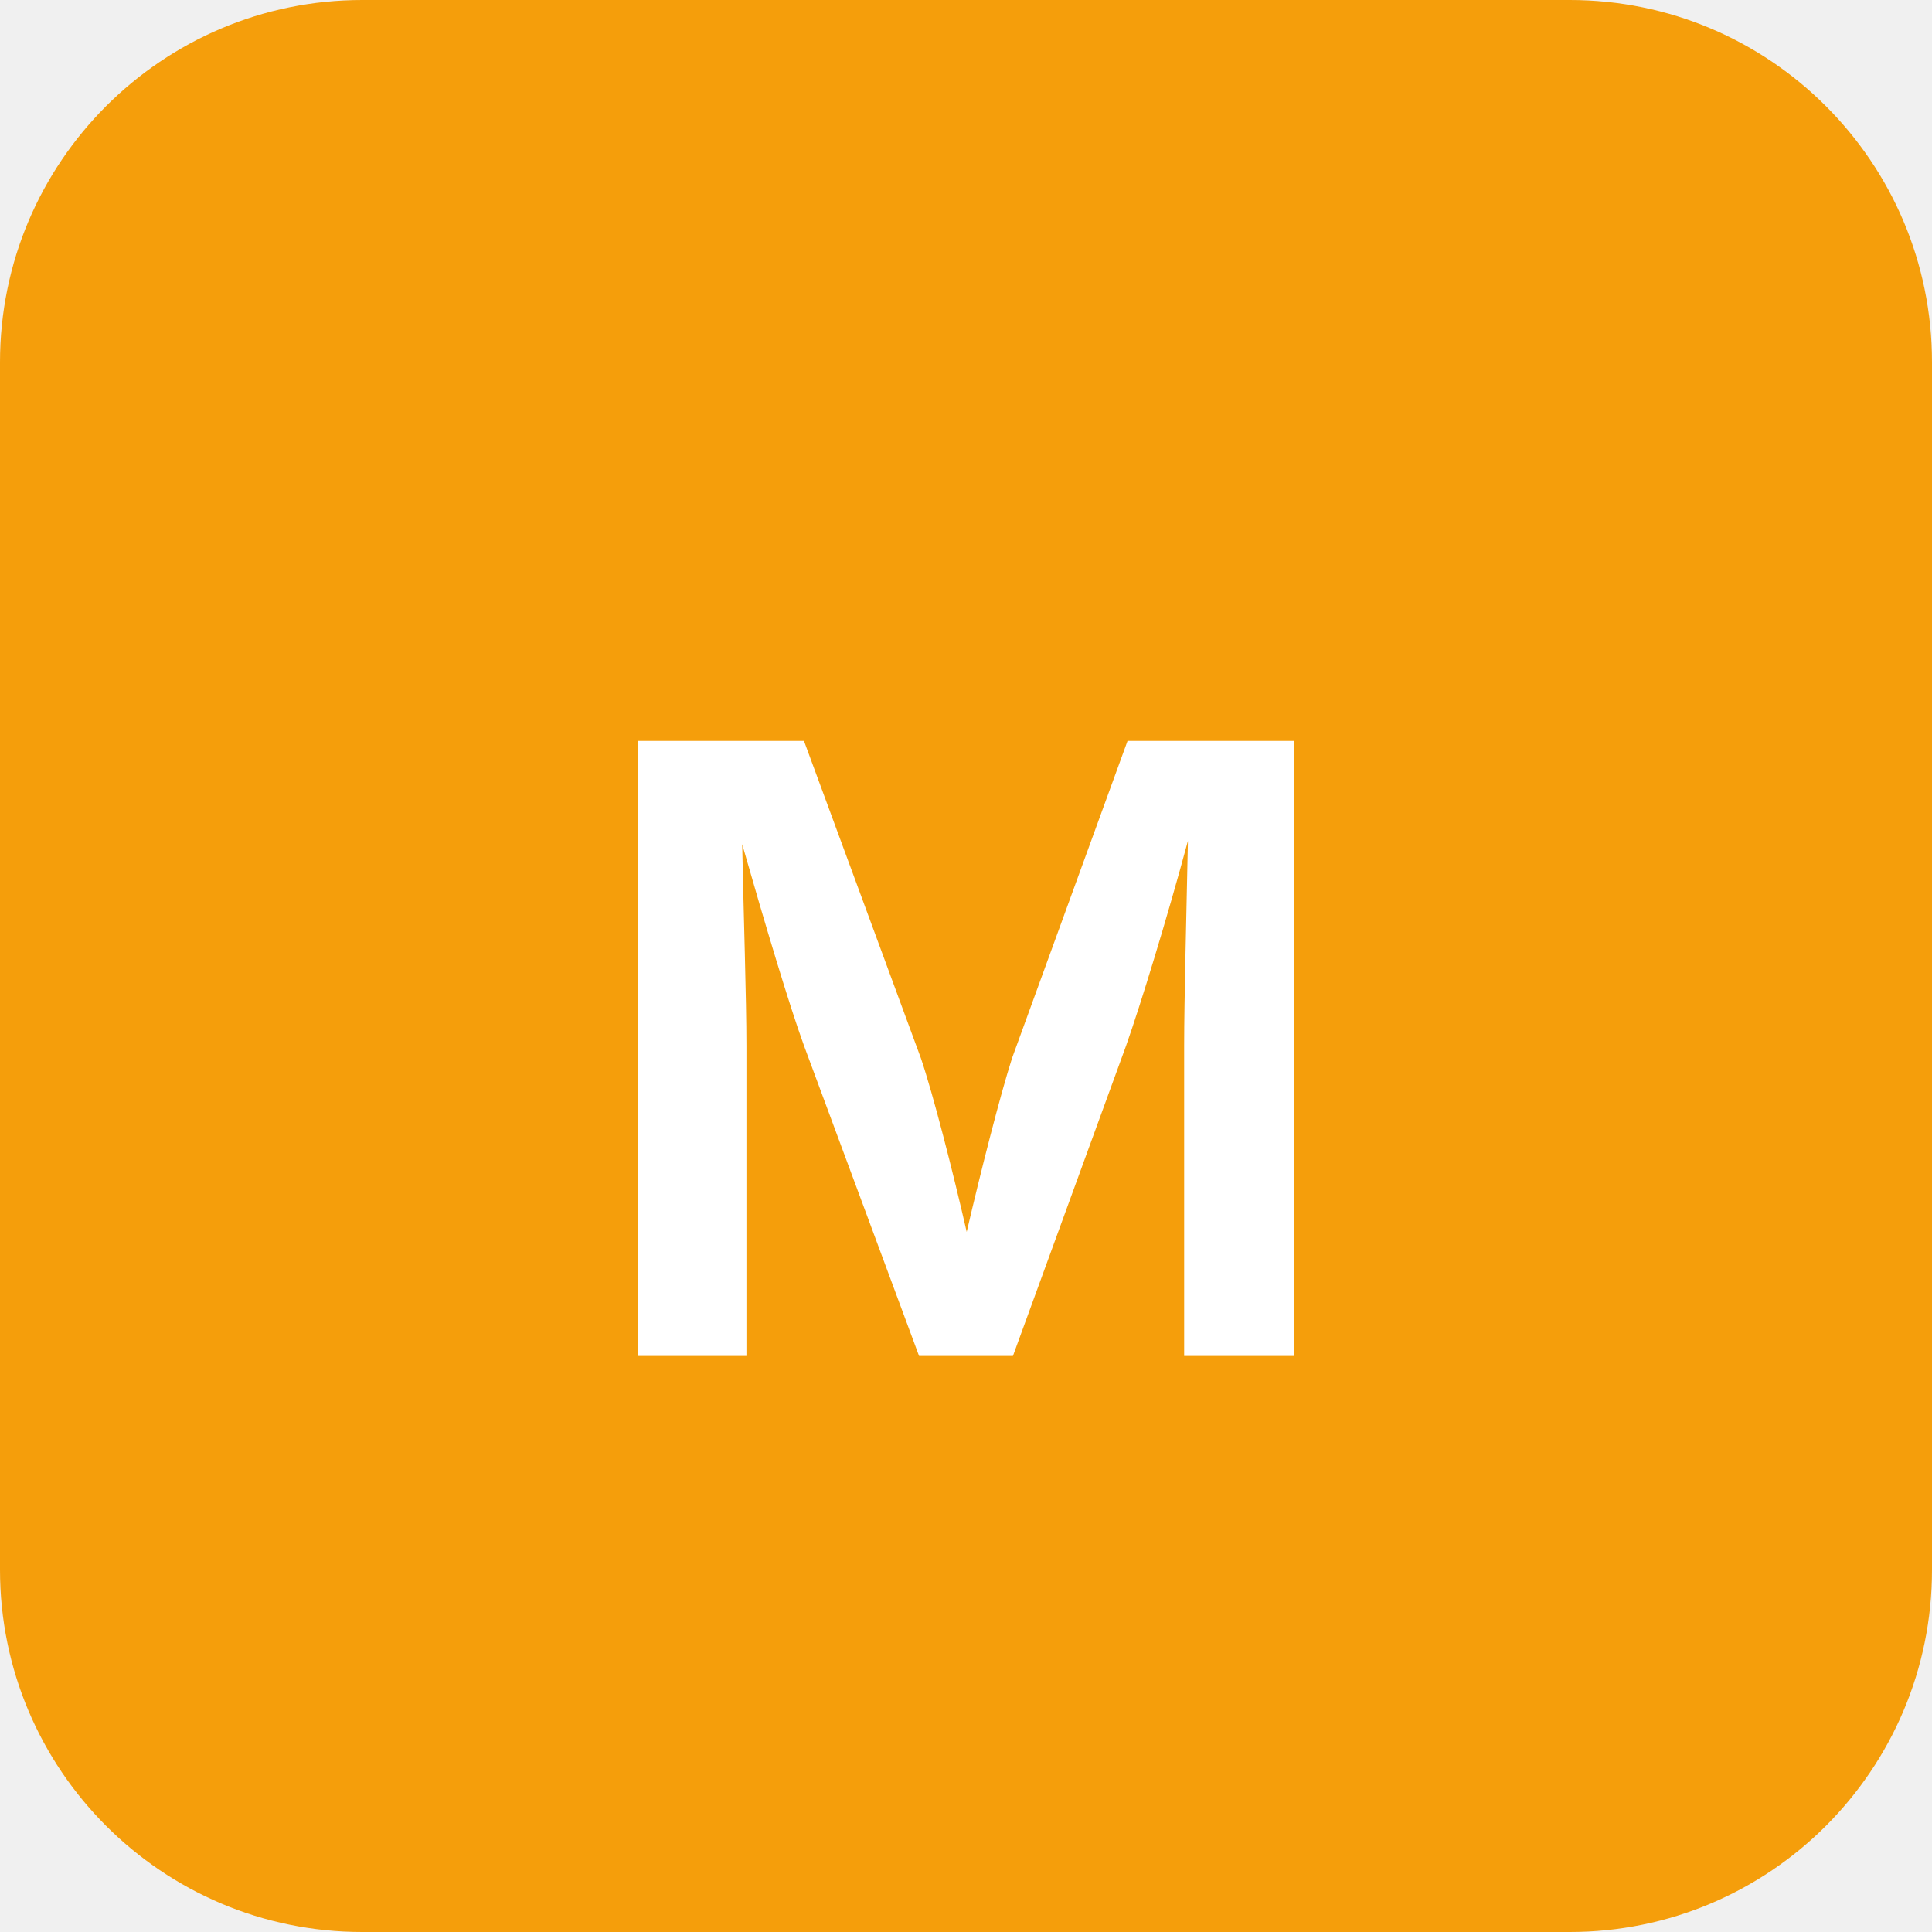
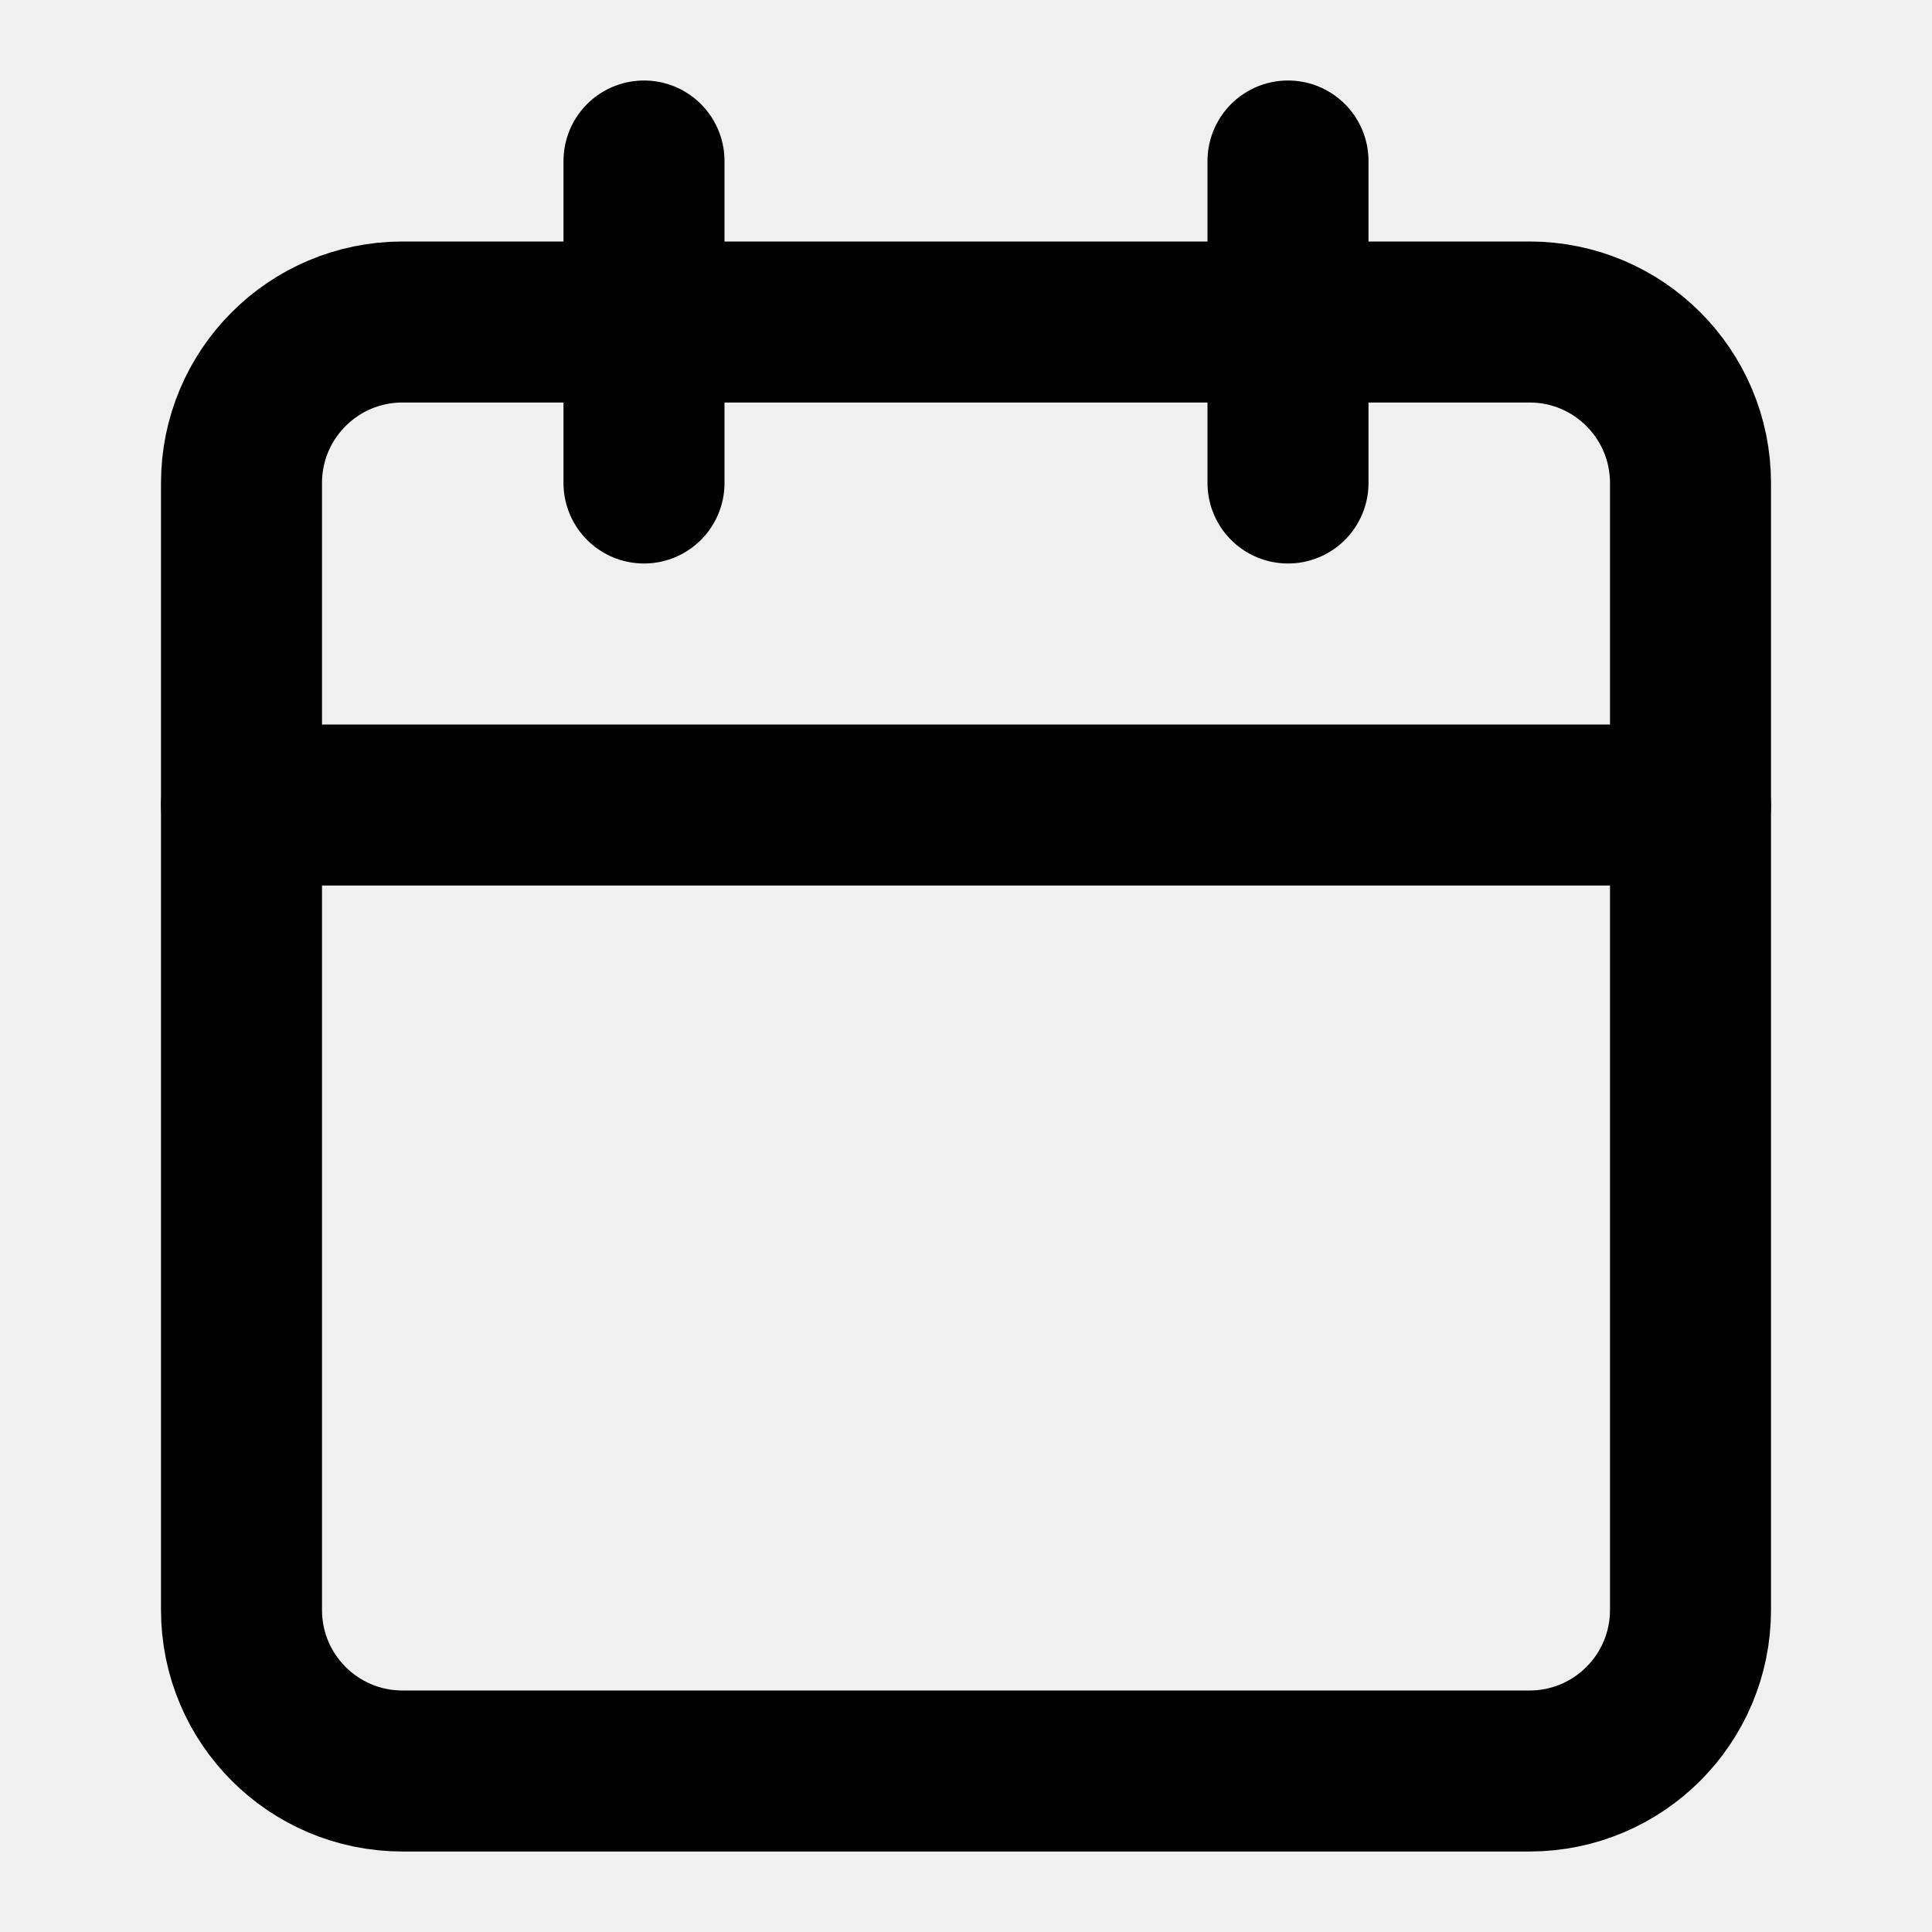
- <svg xmlns="http://www.w3.org/2000/svg" viewBox="0 0 64 64" width="64" height="64" role="img" aria-label="meetings">
-   <rect width="64" height="64" rx="12" fill="#F59E0B" />
-   <text x="50%" y="54%" dominant-baseline="middle" text-anchor="middle" font-family="system-ui, -apple-system, Segoe UI, sans-serif" font-size="28" font-weight="600" fill="#fff">M</text>
+ <svg xmlns="http://www.w3.org/2000/svg" class="lucide lucide-calendar" width="24" height="24" viewBox="0 0 24 24" fill="none" stroke="currentColor" stroke-width="2" stroke-linecap="round" stroke-linejoin="round">
+   <path d="M8 2v4" />
+   <path d="M16 2v4" />
+   <rect width="18" height="18" x="3" y="4" rx="2" />
+   <path d="M3 10h18" />
</svg>
